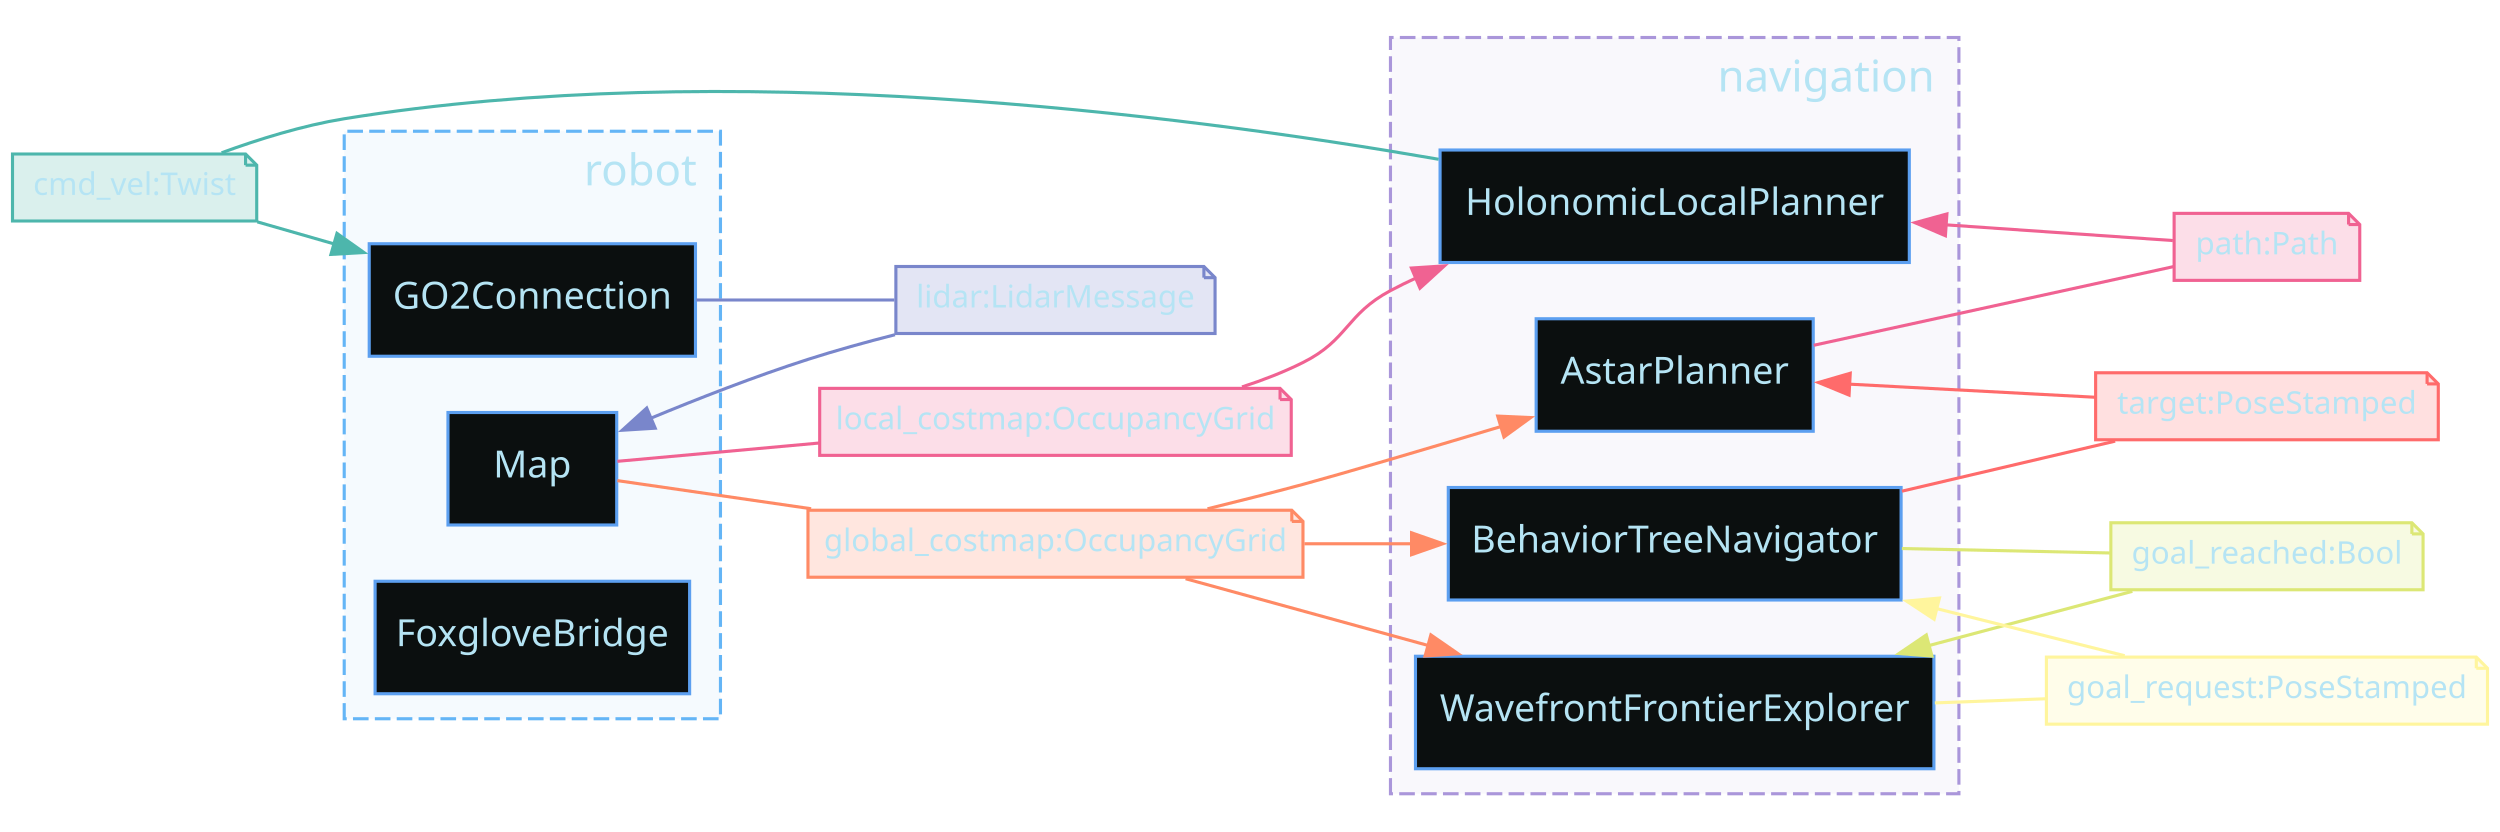
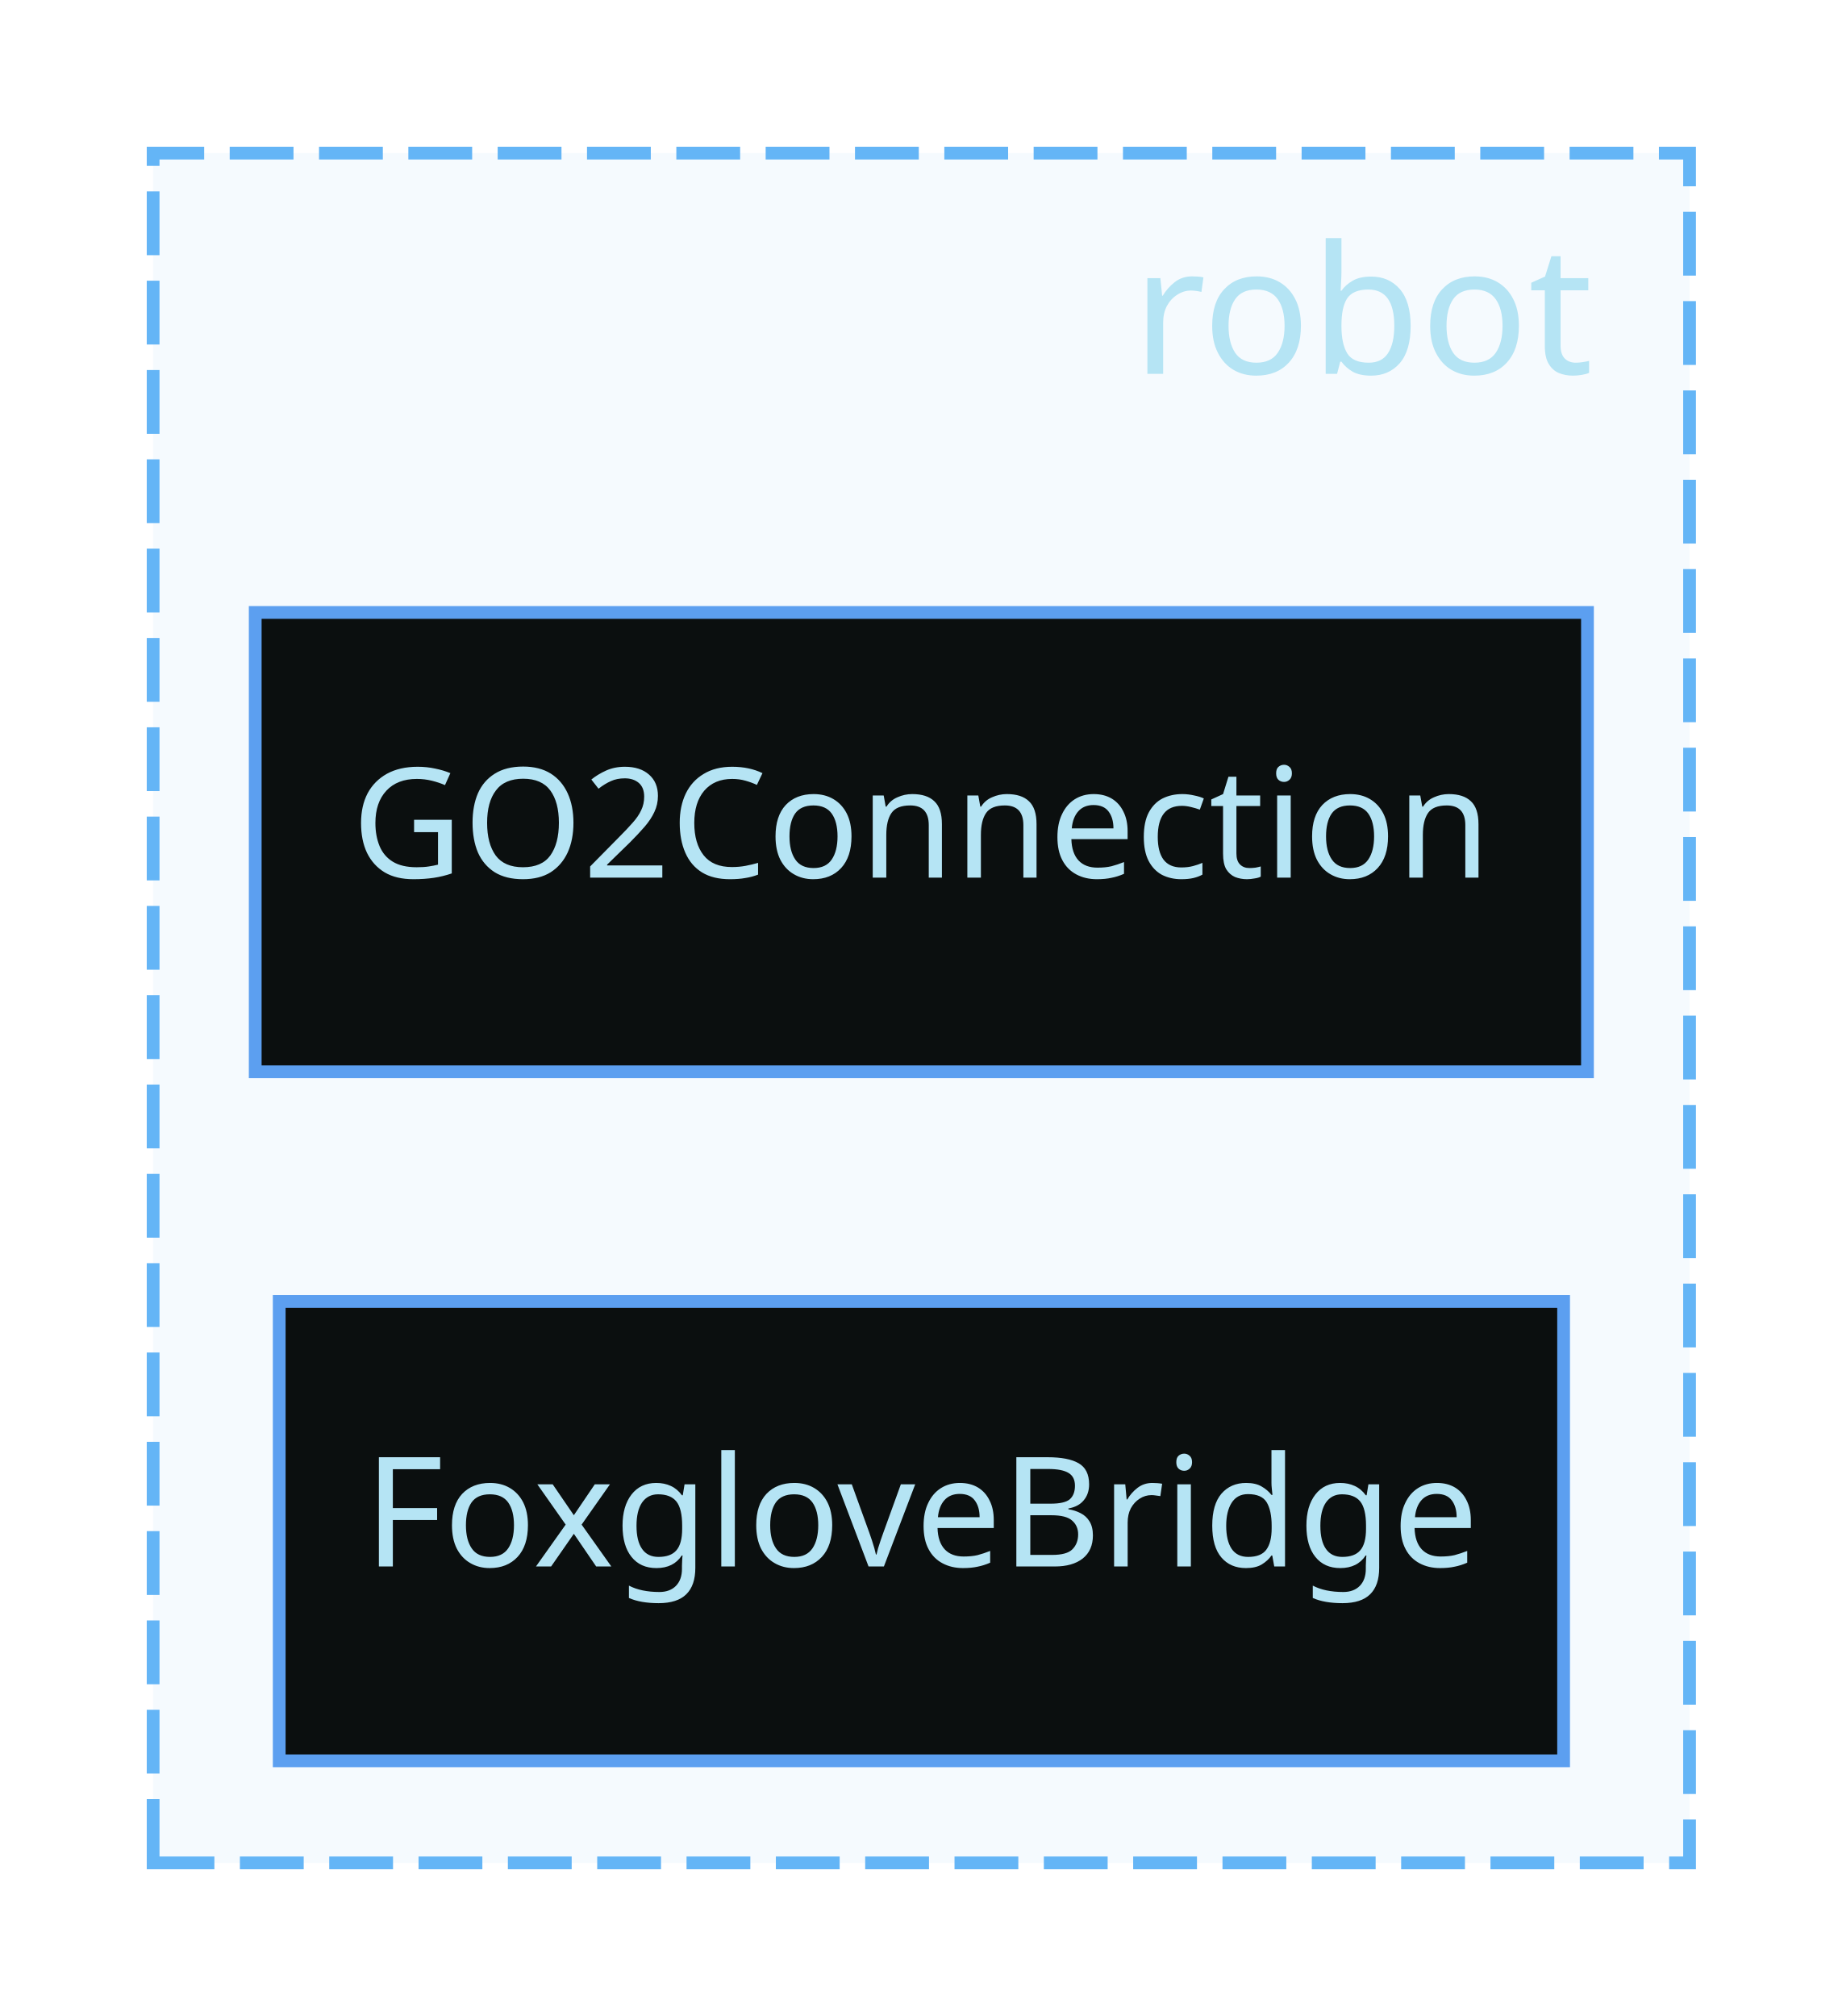
- <svg xmlns="http://www.w3.org/2000/svg" width="800pt" height="266pt" viewBox="0.00 0.00 800.00 266.00">
-   <g id="graph0" class="graph" transform="scale(1 1) rotate(0) translate(4 262)">
+ <svg xmlns="http://www.w3.org/2000/svg" width="144pt" height="158pt" viewBox="0.00 0.00 144.00 158.00">
+   <g id="graph0" class="graph" transform="scale(1 1) rotate(0) translate(4 154)">
    <g id="clust1" class="cluster">
-       <polygon fill="#aa96da" fill-opacity="0.063" stroke="#aa96da" stroke-dasharray="5,2" points="440.95,-8 440.95,-250 622.85,-250 622.85,-8 440.95,-8" />
-       <text xml:space="preserve" text-anchor="middle" x="580.35" y="-232.7" font-family="fixed" font-size="14.00" fill="#b5e4f4">navigation</text>
-     </g>
-     <g id="clust2" class="cluster">
-       <polygon fill="#64b5f6" fill-opacity="0.063" stroke="#64b5f6" stroke-dasharray="5,2" points="106.15,-32 106.15,-220 226.55,-220 226.55,-32 106.15,-32" />
-       <text xml:space="preserve" text-anchor="middle" x="200.93" y="-202.7" font-family="fixed" font-size="14.00" fill="#b5e4f4">robot</text>
+       <polygon fill="#64b5f6" fill-opacity="0.063" stroke="#64b5f6" stroke-dasharray="5,2" points="8,-8 8,-142 128.4,-142 128.4,-8 8,-8" />
+       <text xml:space="preserve" text-anchor="middle" x="102.78" y="-124.7" font-family="fixed" font-size="14.00" fill="#b5e4f4">robot</text>
    </g>
    <g id="node1" class="node">
-       <polygon fill="#0b0f0f" stroke="#5c9ff0" points="576.23,-160 487.57,-160 487.57,-124 576.23,-124 576.23,-160" />
-       <text xml:space="preserve" text-anchor="middle" x="531.9" y="-139.22" font-family="fixed" font-size="12.00" fill="#b5e4f4">AstarPlanner</text>
-     </g>
-     <g id="node14" class="node">
-       <polygon fill="#f06292" fill-opacity="0.208" stroke="#f06292" points="747.55,-193.72 691.72,-193.72 691.72,-172.28 751.12,-172.28 751.12,-190.15 747.55,-193.72" />
-       <polyline fill="none" stroke="#f06292" points="747.55,-193.72 747.55,-190.15" />
-       <polyline fill="none" stroke="#f06292" points="751.12,-190.15 747.55,-190.15" />
-       <text xml:space="preserve" text-anchor="middle" x="721.42" y="-180.62" font-family="fixed" font-size="10.00" fill="#b5e4f4">path:Path</text>
-     </g>
-     <g id="edge15" class="edge">
-       <path fill="none" stroke="#f06292" d="M576.39,-151.51C611.77,-159.24 660.71,-169.94 691.46,-176.67" />
+       <polygon fill="#0b0f0f" stroke="#5c9ff0" points="118.53,-52 17.88,-52 17.88,-16 118.53,-16 118.53,-52" />
+       <text xml:space="preserve" text-anchor="middle" x="68.2" y="-31.23" font-family="fixed" font-size="12.00" fill="#b5e4f4">FoxgloveBridge</text>
    </g>
    <g id="node2" class="node">
-       <polygon fill="#0b0f0f" stroke="#5c9ff0" points="604.35,-106 459.45,-106 459.45,-70 604.35,-70 604.35,-106" />
-       <text xml:space="preserve" text-anchor="middle" x="531.9" y="-85.22" font-family="fixed" font-size="12.00" fill="#b5e4f4">BehaviorTreeNavigator</text>
-     </g>
-     <g id="node10" class="node">
-       <polygon fill="#dce775" fill-opacity="0.208" stroke="#dce775" points="767.8,-94.72 671.47,-94.72 671.47,-73.28 771.38,-73.28 771.38,-91.15 767.8,-94.72" />
-       <polyline fill="none" stroke="#dce775" points="767.8,-94.72 767.8,-91.15" />
-       <polyline fill="none" stroke="#dce775" points="771.38,-91.15 767.8,-91.15" />
-       <text xml:space="preserve" text-anchor="middle" x="721.42" y="-81.62" font-family="fixed" font-size="10.00" fill="#b5e4f4">goal_reached:Bool</text>
-     </g>
-     <g id="edge7" class="edge">
-       <path fill="none" stroke="#dce775" d="M604.6,-86.47C626.83,-86 650.81,-85.48 671.16,-85.05" />
-     </g>
-     <g id="node15" class="node">
-       <polygon fill="#ff6b6b" fill-opacity="0.208" stroke="#ff6b6b" points="772.67,-142.72 666.6,-142.72 666.6,-121.28 776.25,-121.28 776.25,-139.15 772.67,-142.72" />
-       <polyline fill="none" stroke="#ff6b6b" points="772.67,-142.72 772.67,-139.15" />
-       <polyline fill="none" stroke="#ff6b6b" points="776.25,-139.15 772.67,-139.15" />
-       <text xml:space="preserve" text-anchor="middle" x="721.42" y="-129.62" font-family="fixed" font-size="10.00" fill="#b5e4f4">target:PoseStamped</text>
-     </g>
-     <g id="edge17" class="edge">
-       <path fill="none" stroke="#ff6b6b" d="M604.6,-104.82C627.45,-110.18 652.15,-115.98 672.85,-120.84" />
-     </g>
-     <g id="node3" class="node">
-       <polygon fill="#0b0f0f" stroke="#5c9ff0" points="606.98,-214 456.82,-214 456.82,-178 606.98,-178 606.98,-214" />
-       <text xml:space="preserve" text-anchor="middle" x="531.9" y="-193.22" font-family="fixed" font-size="12.00" fill="#b5e4f4">HolonomicLocalPlanner</text>
-     </g>
-     <g id="node8" class="node">
-       <polygon fill="#4db6ac" fill-opacity="0.208" stroke="#4db6ac" points="74.58,-212.72 0,-212.72 0,-191.28 78.15,-191.28 78.15,-209.15 74.58,-212.72" />
-       <polyline fill="none" stroke="#4db6ac" points="74.58,-212.72 74.58,-209.15" />
-       <polyline fill="none" stroke="#4db6ac" points="78.15,-209.15 74.58,-209.15" />
-       <text xml:space="preserve" text-anchor="middle" x="39.08" y="-199.62" font-family="fixed" font-size="10.00" fill="#b5e4f4">cmd_vel:Twist</text>
-     </g>
-     <g id="edge1" class="edge">
-       <path fill="none" stroke="#4db6ac" d="M456.37,-211.03C371.18,-225.87 227.79,-243.72 106.15,-224 92.9,-221.85 78.72,-217.43 66.91,-213.11" />
-     </g>
-     <g id="node4" class="node">
-       <polygon fill="#0b0f0f" stroke="#5c9ff0" points="614.85,-52 448.95,-52 448.95,-16 614.85,-16 614.85,-52" />
-       <text xml:space="preserve" text-anchor="middle" x="531.9" y="-31.23" font-family="fixed" font-size="12.00" fill="#b5e4f4">WavefrontFrontierExplorer</text>
-     </g>
-     <g id="node11" class="node">
-       <polygon fill="#fff59d" fill-opacity="0.208" stroke="#fff59d" points="788.42,-51.73 650.85,-51.73 650.85,-30.27 792,-30.27 792,-48.15 788.42,-51.73" />
-       <polyline fill="none" stroke="#fff59d" points="788.42,-51.73 788.42,-48.15" />
-       <polyline fill="none" stroke="#fff59d" points="792,-48.15 788.42,-48.15" />
-       <text xml:space="preserve" text-anchor="middle" x="721.42" y="-38.62" font-family="fixed" font-size="10.00" fill="#b5e4f4">goal_request:PoseStamped</text>
-     </g>
-     <g id="edge9" class="edge">
-       <path fill="none" stroke="#fff59d" d="M615.15,-37.07C626.96,-37.51 639.02,-37.96 650.56,-38.39" />
-     </g>
-     <g id="node5" class="node">
-       <polygon fill="#0b0f0f" stroke="#5c9ff0" points="216.68,-76 116.03,-76 116.03,-40 216.68,-40 216.68,-76" />
-       <text xml:space="preserve" text-anchor="middle" x="166.35" y="-55.23" font-family="fixed" font-size="12.00" fill="#b5e4f4">FoxgloveBridge</text>
-     </g>
-     <g id="node6" class="node">
-       <polygon fill="#0b0f0f" stroke="#5c9ff0" points="218.55,-184 114.15,-184 114.15,-148 218.55,-148 218.55,-184" />
-       <text xml:space="preserve" text-anchor="middle" x="166.35" y="-163.22" font-family="fixed" font-size="12.00" fill="#b5e4f4">GO2Connection</text>
-     </g>
-     <g id="node12" class="node">
-       <polygon fill="#7986cb" fill-opacity="0.208" stroke="#7986cb" points="381.25,-176.72 282.68,-176.72 282.68,-155.28 384.82,-155.28 384.82,-173.15 381.25,-176.72" />
-       <polyline fill="none" stroke="#7986cb" points="381.25,-176.72 381.25,-173.15" />
-       <polyline fill="none" stroke="#7986cb" points="384.82,-173.15 381.25,-173.15" />
-       <text xml:space="preserve" text-anchor="middle" x="333.75" y="-163.62" font-family="fixed" font-size="10.00" fill="#b5e4f4">lidar:LidarMessage</text>
-     </g>
-     <g id="edge11" class="edge">
-       <path fill="none" stroke="#7986cb" d="M218.78,-166C238.98,-166 262.09,-166 282.21,-166" />
-     </g>
-     <g id="node7" class="node">
-       <polygon fill="#0b0f0f" stroke="#5c9ff0" points="193.35,-130 139.35,-130 139.35,-94 193.35,-94 193.35,-130" />
-       <text xml:space="preserve" text-anchor="middle" x="166.35" y="-109.22" font-family="fixed" font-size="12.00" fill="#b5e4f4">Map</text>
-     </g>
-     <g id="node9" class="node">
-       <polygon fill="#ff8a65" fill-opacity="0.208" stroke="#ff8a65" points="409.38,-98.72 254.55,-98.72 254.55,-77.28 412.95,-77.28 412.95,-95.15 409.38,-98.72" />
-       <polyline fill="none" stroke="#ff8a65" points="409.38,-98.72 409.38,-95.15" />
-       <polyline fill="none" stroke="#ff8a65" points="412.95,-95.15 409.38,-95.15" />
-       <text xml:space="preserve" text-anchor="middle" x="333.75" y="-85.62" font-family="fixed" font-size="10.00" fill="#b5e4f4">global_costmap:OccupancyGrid</text>
-     </g>
-     <g id="edge3" class="edge">
-       <path fill="none" stroke="#ff8a65" d="M193.56,-108.2C210.41,-105.75 233.26,-102.44 255.56,-99.2" />
-     </g>
-     <g id="node13" class="node">
-       <polygon fill="#f06292" fill-opacity="0.208" stroke="#f06292" points="405.62,-137.72 258.3,-137.72 258.3,-116.28 409.2,-116.28 409.2,-134.15 405.62,-137.72" />
-       <polyline fill="none" stroke="#f06292" points="405.62,-137.72 405.62,-134.15" />
-       <polyline fill="none" stroke="#f06292" points="409.2,-134.15 405.62,-134.15" />
-       <text xml:space="preserve" text-anchor="middle" x="333.75" y="-124.62" font-family="fixed" font-size="10.00" fill="#b5e4f4">local_costmap:OccupancyGrid</text>
-     </g>
-     <g id="edge13" class="edge">
-       <path fill="none" stroke="#f06292" d="M193.56,-114.38C211.05,-115.96 234.99,-118.13 258.09,-120.23" />
-     </g>
-     <g id="edge2" class="edge">
-       <path fill="none" stroke="#4db6ac" d="M78.34,-191C86.15,-188.76 94.55,-186.35 102.95,-183.93" />
-       <polygon fill="#4db6ac" stroke="#4db6ac" points="103.83,-187.32 112.48,-181.19 101.9,-180.59 103.83,-187.32" />
-     </g>
-     <g id="edge4" class="edge">
-       <path fill="none" stroke="#ff8a65" d="M382.4,-99.18C392.51,-101.66 403.1,-104.34 412.95,-107 425.26,-110.32 451.72,-118.15 476.47,-125.56" />
-       <polygon fill="#ff8a65" stroke="#ff8a65" points="475.26,-128.85 485.84,-128.38 477.27,-122.15 475.26,-128.85" />
-     </g>
-     <g id="edge5" class="edge">
-       <path fill="none" stroke="#ff8a65" d="M413.4,-88C424.75,-88 436.47,-88 447.9,-88" />
-       <polygon fill="#ff8a65" stroke="#ff8a65" points="447.7,-91.5 457.7,-88 447.7,-84.5 447.7,-91.5" />
-     </g>
-     <g id="edge6" class="edge">
-       <path fill="none" stroke="#ff8a65" d="M375.39,-76.81C397.88,-70.62 426.59,-62.72 453.2,-55.39" />
-       <polygon fill="#ff8a65" stroke="#ff8a65" points="453.88,-58.83 462.6,-52.8 452.03,-52.08 453.88,-58.83" />
-     </g>
-     <g id="edge8" class="edge">
-       <path fill="none" stroke="#dce775" d="M678.36,-72.78C659.08,-67.64 635.57,-61.37 613.11,-55.39" />
-       <polygon fill="#dce775" stroke="#dce775" points="614.22,-52.06 603.66,-52.87 612.42,-58.82 614.22,-52.06" />
-     </g>
-     <g id="edge10" class="edge">
-       <path fill="none" stroke="#fff59d" d="M675.91,-52.16C657.86,-56.68 636.41,-62.06 615.68,-67.25" />
-       <polygon fill="#fff59d" stroke="#fff59d" points="614.92,-63.84 606.07,-69.66 616.62,-70.63 614.92,-63.84" />
-     </g>
-     <g id="edge12" class="edge">
-       <path fill="none" stroke="#7986cb" d="M282.39,-154.89C273.07,-152.52 263.46,-149.86 254.55,-147 237.64,-141.58 219.34,-134.44 203.89,-128.02" />
-       <polygon fill="#7986cb" stroke="#7986cb" points="205.67,-124.98 195.1,-124.32 202.95,-131.43 205.67,-124.98" />
-     </g>
-     <g id="edge14" class="edge">
-       <path fill="none" stroke="#f06292" d="M393.44,-138.18C400.18,-140.36 406.82,-142.94 412.95,-146 427.36,-153.19 426.74,-161.43 440.95,-169 443.62,-170.42 446.38,-171.78 449.2,-173.08" />
-       <polygon fill="#f06292" stroke="#f06292" points="447.65,-176.23 458.22,-176.92 450.39,-169.78 447.65,-176.23" />
-     </g>
-     <g id="edge16" class="edge">
-       <path fill="none" stroke="#f06292" d="M691.32,-185.02C671.66,-186.38 644.61,-188.26 618.43,-190.07" />
-       <polygon fill="#f06292" stroke="#f06292" points="618.53,-186.56 608.79,-190.74 619.01,-193.54 618.53,-186.56" />
-     </g>
-     <g id="edge18" class="edge">
-       <path fill="none" stroke="#ff6b6b" d="M666.44,-134.88C641.76,-136.19 612.58,-137.75 587.8,-139.07" />
-       <polygon fill="#ff6b6b" stroke="#ff6b6b" points="587.7,-135.57 577.9,-139.6 588.08,-142.56 587.7,-135.57" />
+       <polygon fill="#0b0f0f" stroke="#5c9ff0" points="120.4,-106 16,-106 16,-70 120.4,-70 120.4,-106" />
+       <text xml:space="preserve" text-anchor="middle" x="68.2" y="-85.22" font-family="fixed" font-size="12.00" fill="#b5e4f4">GO2Connection</text>
    </g>
  </g>
</svg>
